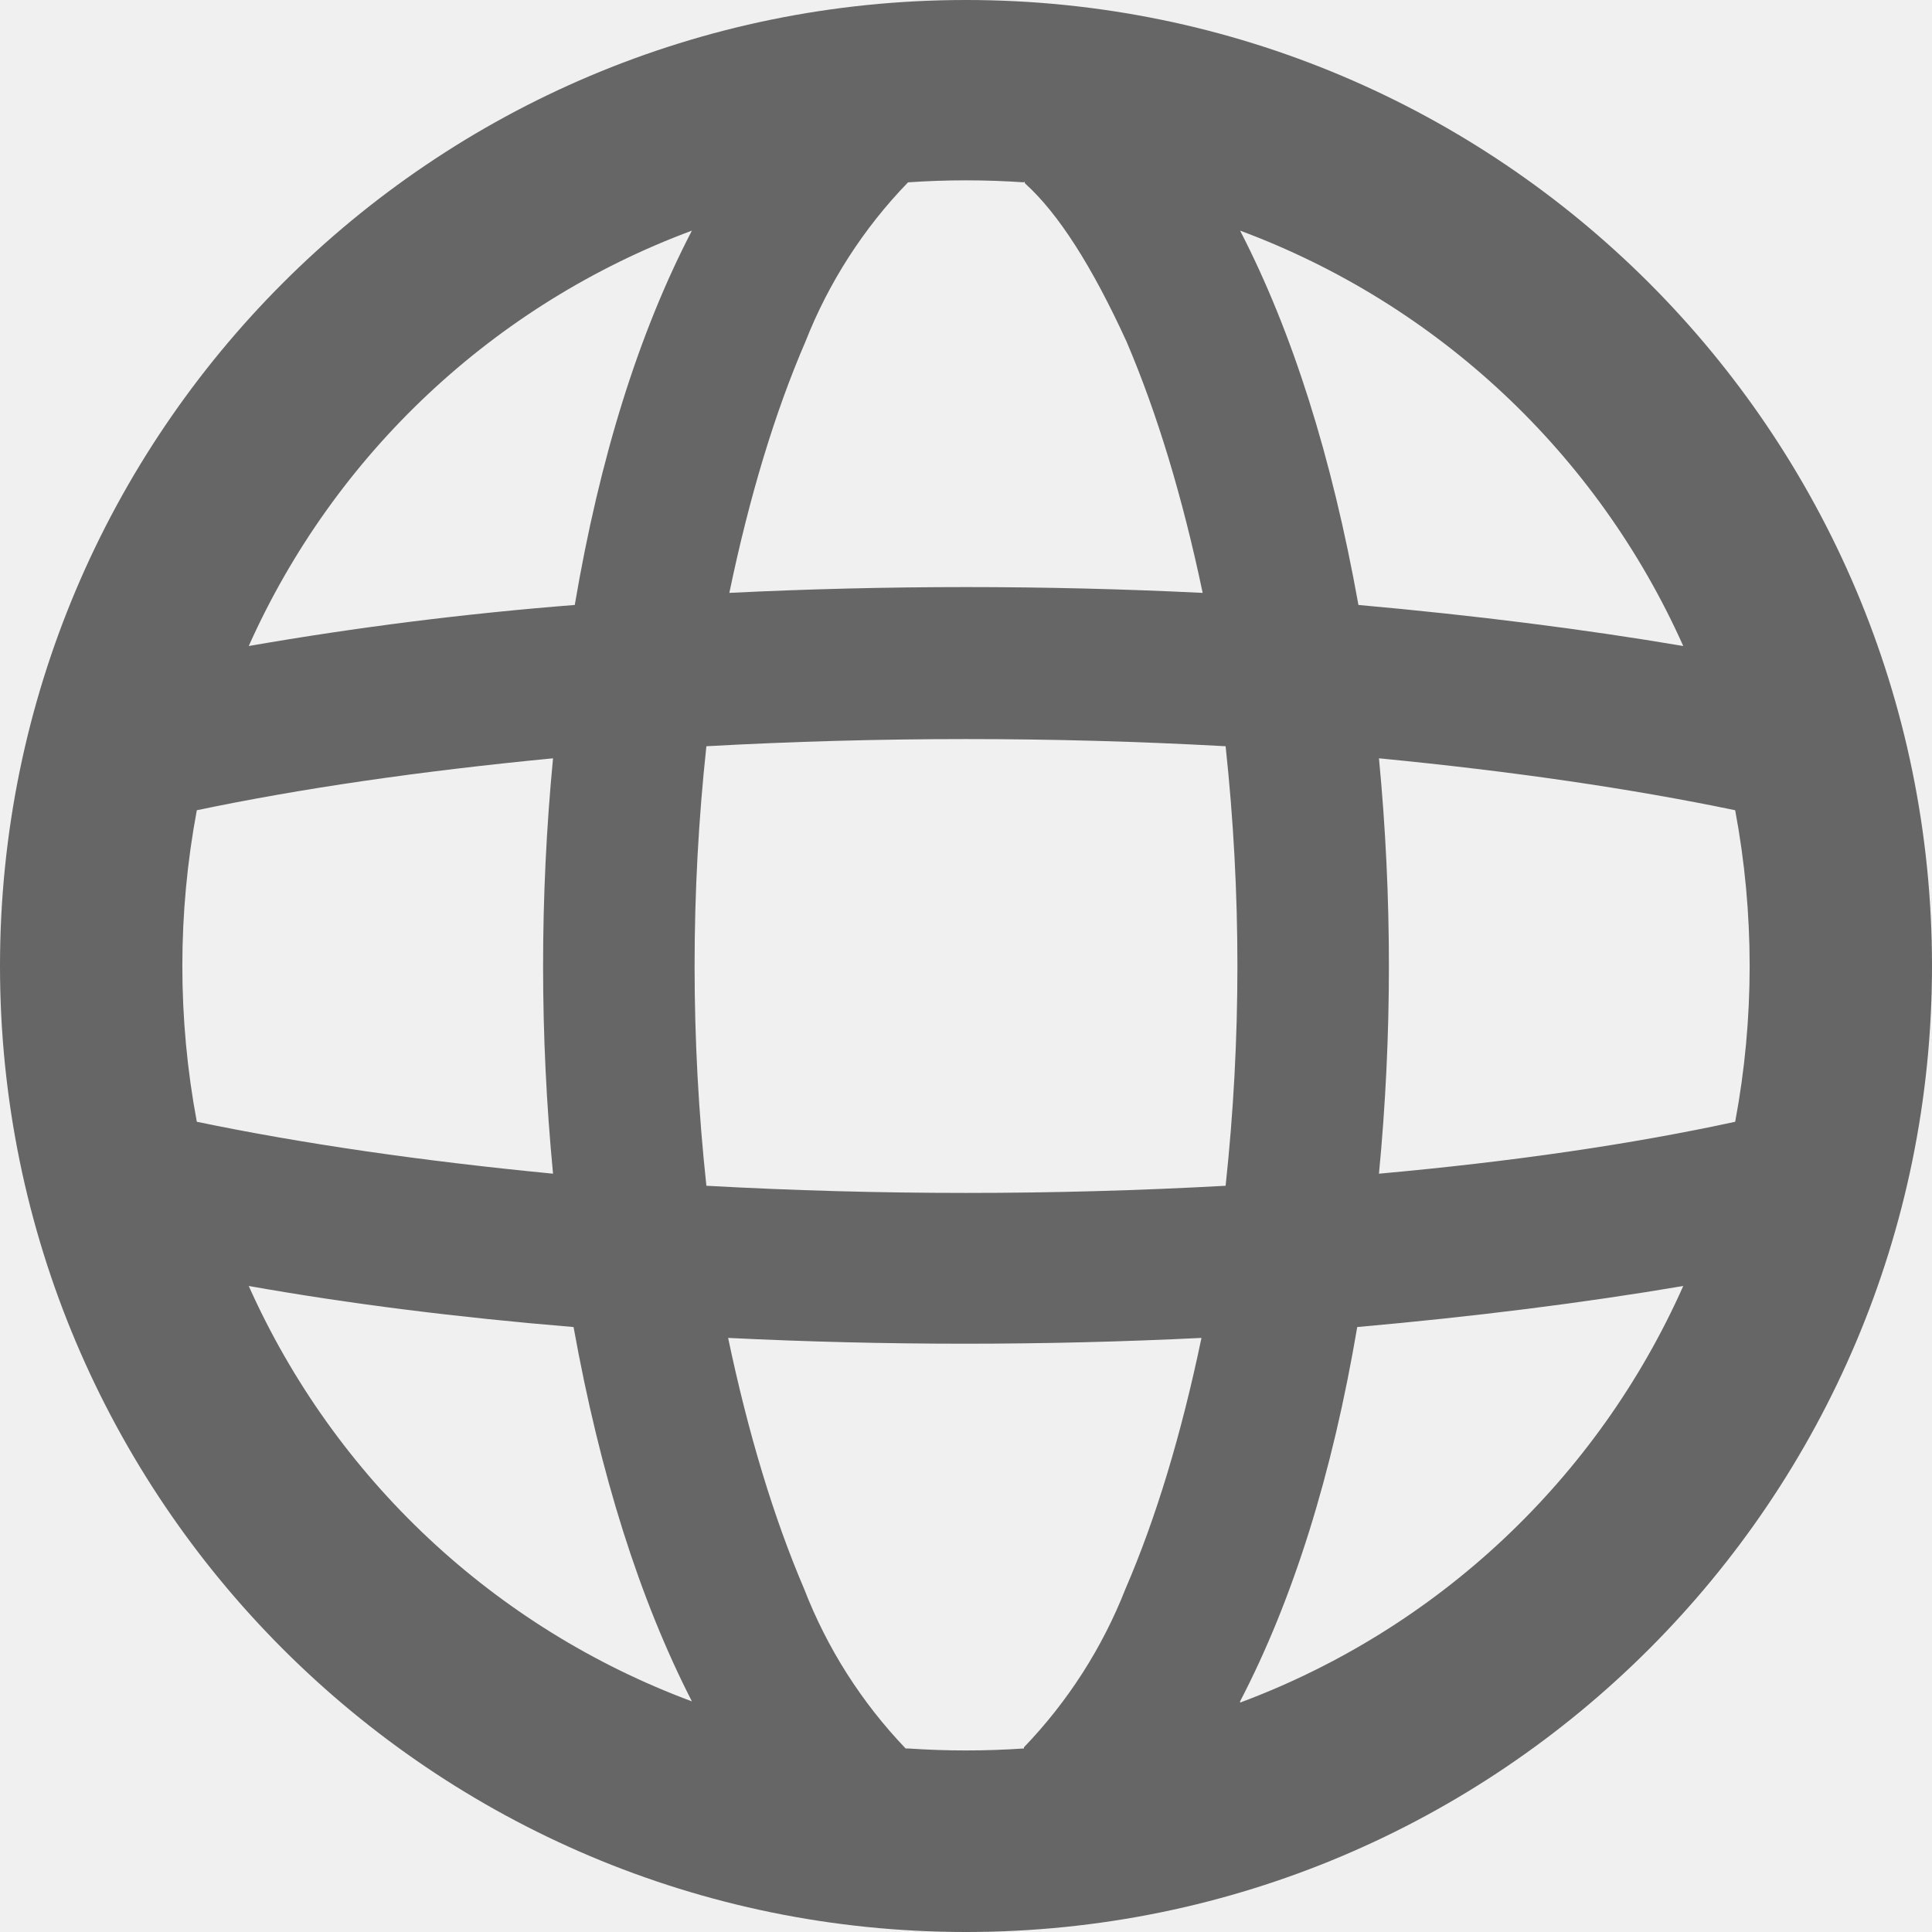
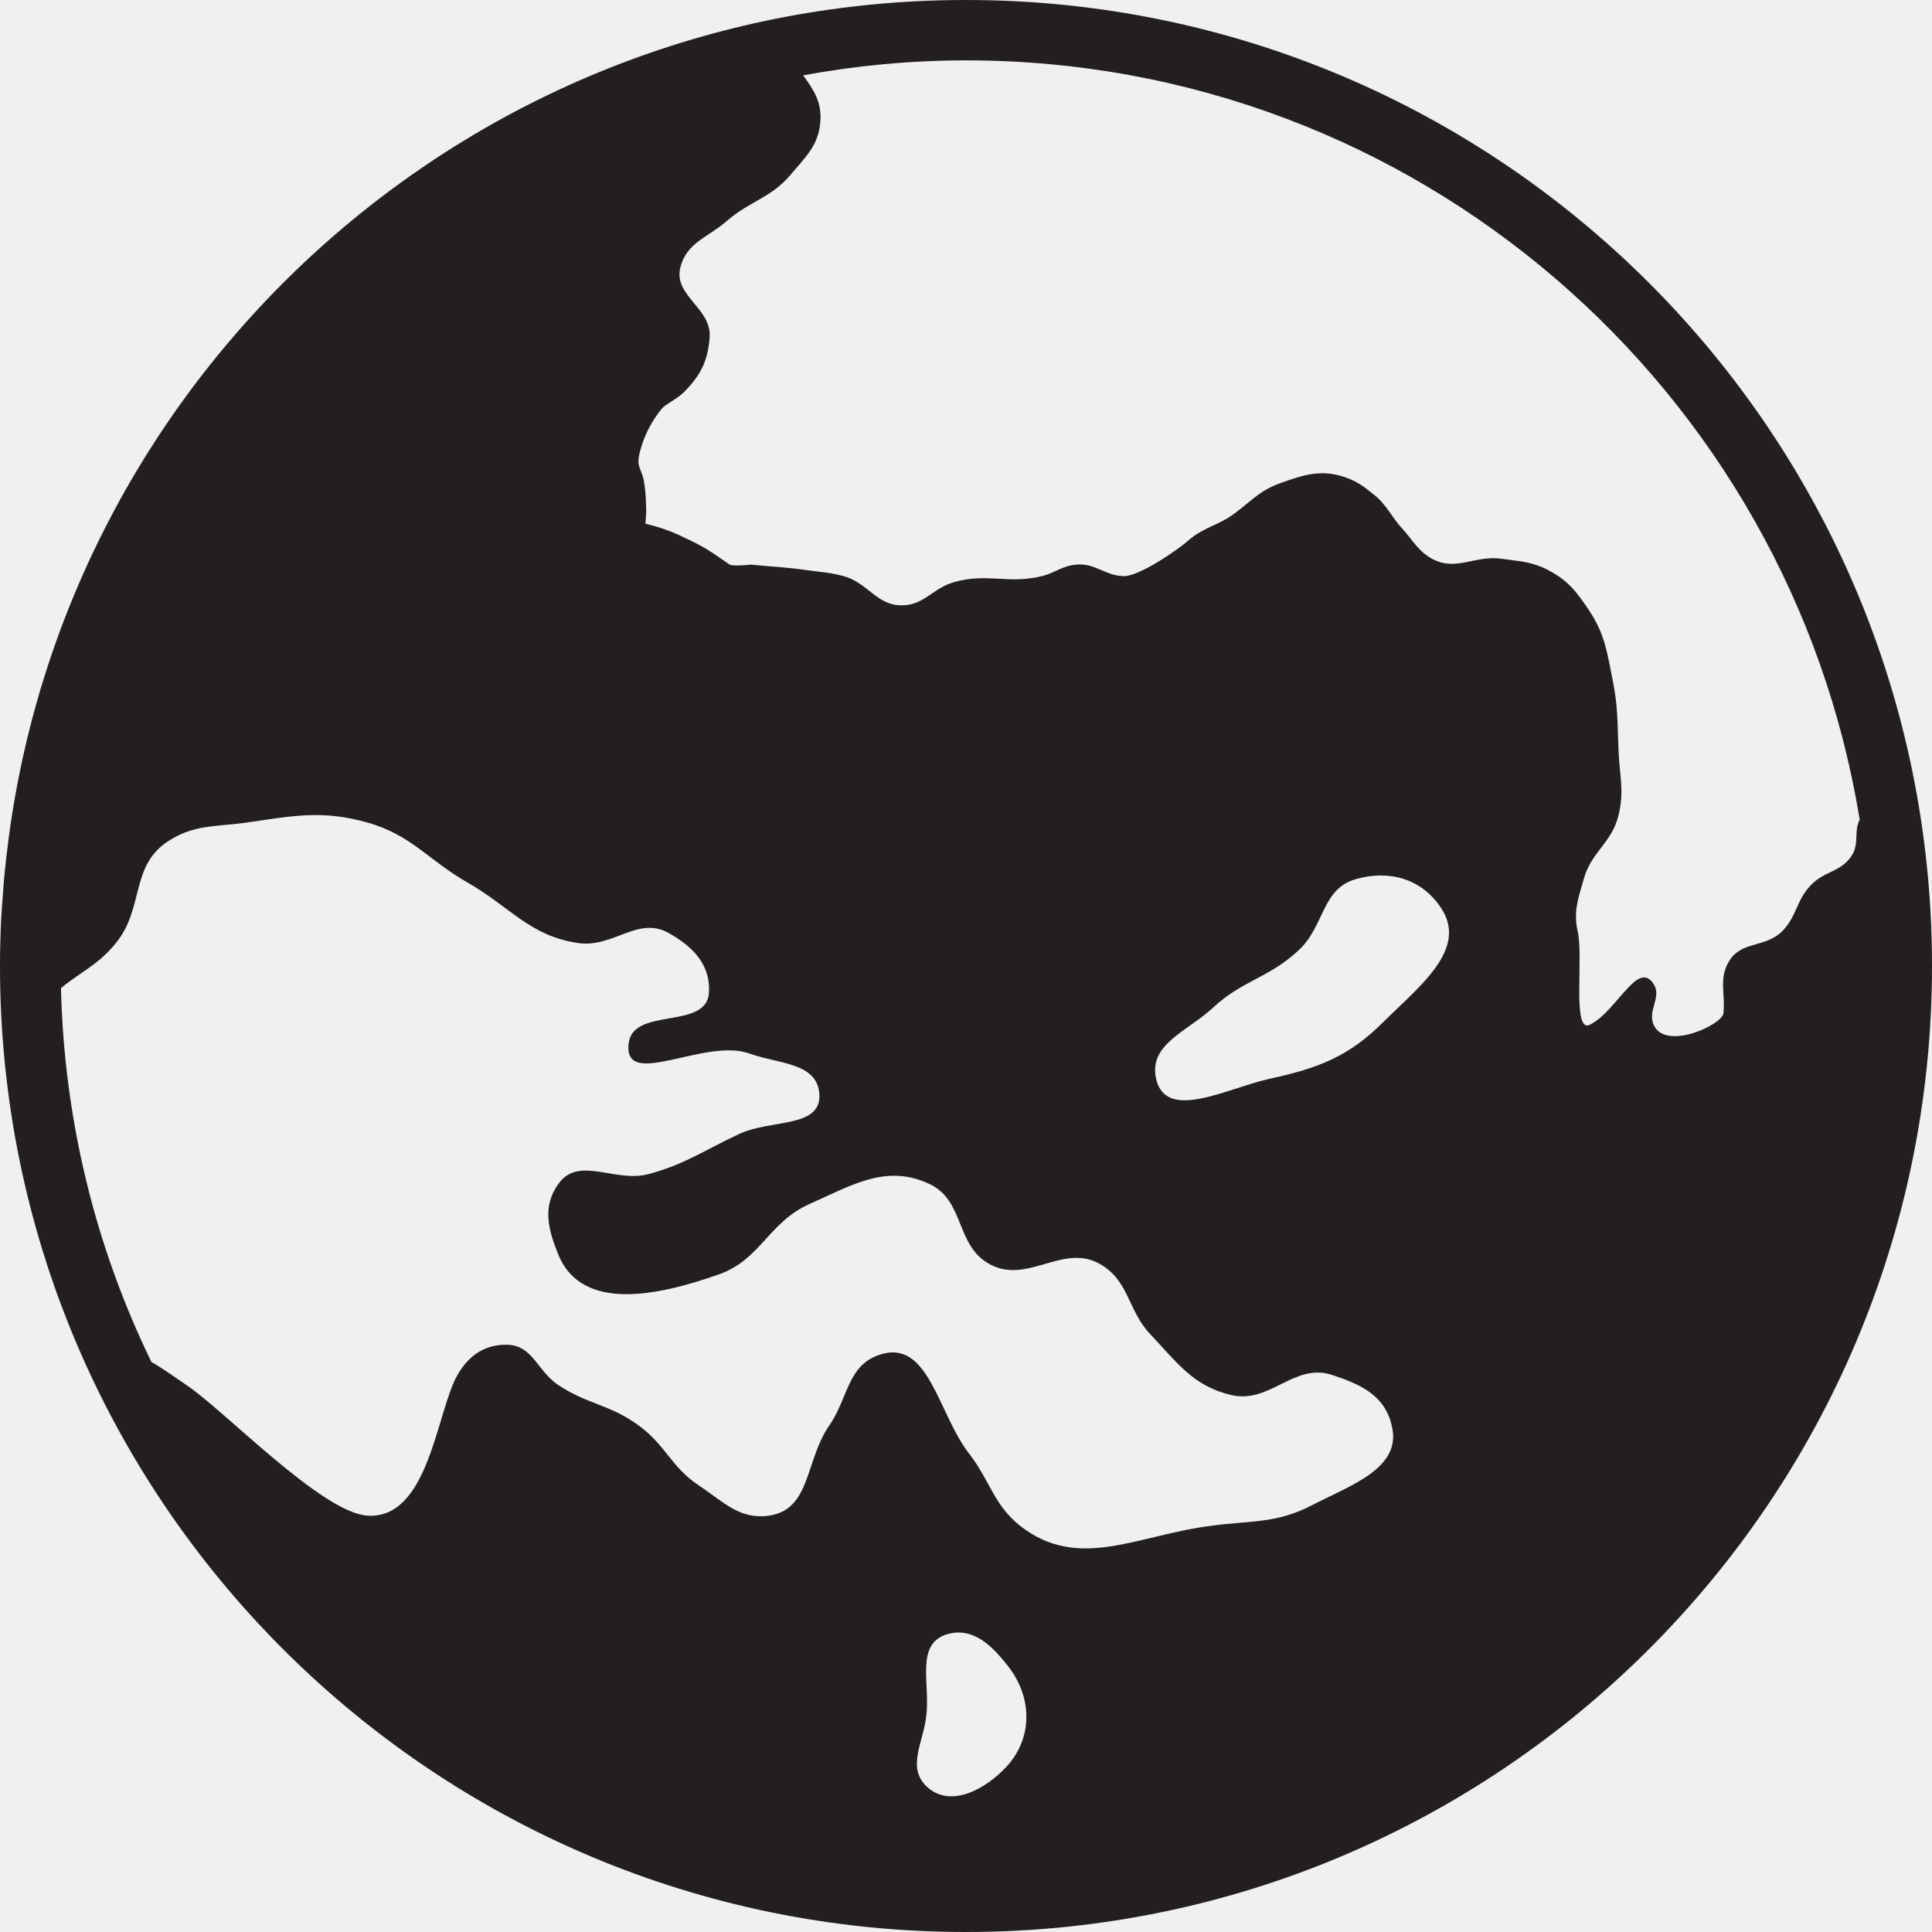
- <svg xmlns="http://www.w3.org/2000/svg" fill="none" viewBox="0 0 16 16">
-   <g clip-path="url(#a)">
-     <path fill-rule="evenodd" clip-rule="evenodd" d="M10.27 14.1a6.5 6.5 0 0 0 3.67-3.45q-1.24.21-2.7.34-.31 1.83-.97 3.1M8 16A8 8 0 1 0 8 0a8 8 0 0 0 0 16m.48-1.52a7 7 0 0 1-.96 0H7.5a4 4 0 0 1-.84-1.32q-.38-.89-.63-2.08a40 40 0 0 0 3.92 0q-.25 1.2-.63 2.08a4 4 0 0 1-.84 1.31zm2.94-4.76q1.66-.15 2.95-.43a7 7 0 0 0 0-2.58q-1.3-.27-2.95-.43a18 18 0 0 1 0 3.44m-1.27-3.54a17 17 0 0 1 0 3.64 39 39 0 0 1-4.3 0 17 17 0 0 1 0-3.64 39 39 0 0 1 4.3 0m1.1-1.17q1.45.13 2.69.34a6.5 6.5 0 0 0-3.67-3.44q.65 1.26.98 3.1M8.48 1.5l.01.02q.41.37.84 1.31.38.89.63 2.08a40 40 0 0 0-3.92 0q.25-1.2.63-2.08a4 4 0 0 1 .85-1.32 7 7 0 0 1 .96 0m-2.75.4a6.5 6.5 0 0 0-3.67 3.44 29 29 0 0 1 2.7-.34q.31-1.83.97-3.1M4.58 6.28q-1.66.16-2.95.43a7 7 0 0 0 0 2.58q1.3.27 2.95.43a18 18 0 0 1 0-3.44m.17 4.71q-1.45-.12-2.69-.34a6.5 6.5 0 0 0 3.67 3.44q-.65-1.27-.98-3.1" fill="#666" />
-   </g>
-   <defs>
-     <clipPath id="a">
-       <path fill="#fff" d="M0 0h16v16H0z" />
-     </clipPath>
-   </defs>
+ <svg xmlns="http://www.w3.org/2000/svg" version="1.0" id="Layer_1" width="800px" height="800px" viewBox="0 0 64 64" enable-background="new 0 0 64 64" xml:space="preserve">
+   <path fill="#231F20" d="M32,0C15.776,0,2.381,12.077,0.292,27.729c-0.002,0.016-0.004,0.031-0.006,0.047  c-0.056,0.421-0.106,0.843-0.146,1.269c-0.019,0.197-0.029,0.396-0.045,0.594c-0.021,0.28-0.044,0.56-0.058,0.842  C0.014,30.983,0,31.49,0,32c0,17.673,14.327,32,32,32s32-14.327,32-32S49.673,0,32,0z M33.362,58.502  c-0.72,0.787-1.901,1.414-2.675,0.67c-0.653-0.644-0.099-1.44,0-2.353c0.125-1.065-0.362-2.345,0.666-2.676  c0.837-0.259,1.468,0.322,2.009,1.012C34.187,56.175,34.239,57.526,33.362,58.502z M43.446,49.87  c-1.18,0.608-2.006,0.494-3.323,0.673c-2.454,0.309-4.394,1.52-6.333,0c-0.867-0.695-0.978-1.451-1.65-2.341  c-1.084-1.364-1.355-3.879-3.01-3.322c-1.058,0.356-1.026,1.415-1.654,2.335c-0.81,1.156-0.607,2.793-2.005,2.993  c-0.974,0.138-1.499-0.458-2.321-1c-0.922-0.614-1.104-1.348-2.002-1.993c-0.934-0.689-1.69-0.693-2.654-1.334  c-0.694-0.463-0.842-1.304-1.673-1.334c-0.751-0.022-1.289,0.346-1.664,0.996c-0.701,1.214-0.942,4.793-2.988,4.665  c-1.516-0.103-4.758-3.509-5.994-4.327c-0.405-0.273-0.78-0.551-1.158-0.763c-1.829-3.756-2.891-7.952-2.997-12.385  c0.614-0.515,1.239-0.769,1.819-1.493c0.927-1.13,0.481-2.507,1.673-3.335c0.886-0.604,1.602-0.507,2.669-0.658  c1.529-0.222,2.491-0.422,3.988,0c1.459,0.409,2.016,1.246,3.326,1.992c1.415,0.81,2.052,1.766,3.66,2.001  c1.166,0.165,1.966-0.901,2.988-0.337c0.824,0.458,1.406,1.066,1.341,2.001c-0.1,1.218-2.522,0.444-2.659,1.662  c-0.183,1.558,2.512-0.194,3.992,0.33c0.974,0.355,2.241,0.294,2.325,1.334c0.081,1.156-1.608,0.837-2.657,1.335  c-1.162,0.541-1.771,0.996-3.004,1.329c-1.125,0.298-2.312-0.628-2.987,0.329c-0.53,0.742-0.343,1.489,0,2.335  c0.787,1.931,3.349,1.352,5.322,0.657c1.383-0.488,1.641-1.726,2.997-2.329c1.438-0.641,2.554-1.335,3.981-0.663  c1.178,0.556,0.849,2.05,2.006,2.663c1.253,0.668,2.432-0.729,3.663,0c0.957,0.569,0.887,1.521,1.655,2.327  c0.894,0.942,1.41,1.702,2.668,2c1.286,0.299,2.072-1.071,3.327-0.671c0.965,0.315,1.755,0.68,1.987,1.672  C46.465,48.634,44.744,49.198,43.446,49.87z M45.839,33.841c-1.154,1.16-2.156,1.539-3.771,1.893c-1.433,0.315-3.443,1.438-3.772,0  c-0.251-1.148,1.029-1.558,1.893-2.359c0.959-0.895,1.854-0.983,2.826-1.892c0.87-0.802,0.756-2.031,1.893-2.359  c1.109-0.32,2.182-0.019,2.825,0.947C48.652,31.438,47.006,32.681,45.839,33.841z M59.989,29.319  c-0.492,0.508-0.462,1.044-0.965,1.542c-0.557,0.539-1.331,0.307-1.738,0.968c-0.358,0.577-0.13,1.057-0.194,1.735  c-0.041,0.387-1.924,1.256-2.313,0.385c-0.214-0.481,0.281-0.907,0-1.353c-0.263-0.401-0.555-0.195-0.899,0.181  c-0.359,0.388-0.772,0.958-1.221,1.172c-0.589,0.273-0.196-2.25-0.395-3.088c-0.146-0.663,0.01-1.08,0.198-1.736  c0.25-0.91,0.938-1.206,1.155-2.125c0.194-0.806,0.033-1.295,0-2.123c-0.039-0.906-0.015-1.427-0.188-2.314  c-0.192-0.937-0.252-1.525-0.771-2.316c-0.418-0.624-0.694-1.001-1.354-1.352c-0.16-0.088-0.31-0.146-0.452-0.191  c-0.34-0.113-0.659-0.128-1.098-0.193c-0.888-0.132-1.522,0.432-2.314,0c-0.462-0.255-0.606-0.575-0.96-0.967  c-0.404-0.434-0.511-0.789-0.967-1.158c-0.341-0.276-0.552-0.437-0.965-0.581c-0.79-0.263-1.342-0.082-2.126,0.196  c-0.77,0.268-1.058,0.707-1.739,1.155c-0.522,0.303-0.893,0.371-1.348,0.774c-0.276,0.242-1.59,1.177-2.127,1.155  c-0.544-0.021-0.851-0.343-1.338-0.382c-0.065-0.008-0.13-0.008-0.204,0c0,0,0,0-0.005,0c-0.473,0.036-0.696,0.269-1.146,0.382  c-1.107,0.276-1.812-0.115-2.905,0.197c-0.712,0.2-0.993,0.766-1.73,0.771c-0.841,0.005-1.125-0.743-1.932-0.968  c-0.442-0.118-0.702-0.129-1.157-0.19c-0.749-0.108-1.178-0.119-1.926-0.191H24.86c-0.016,0.006-0.591,0.058-0.688,0  c-0.422-0.286-0.722-0.521-1.244-0.773c-0.575-0.283-0.919-0.428-1.547-0.584l0.026-0.381c0,0,0-0.847-0.121-1.207  c-0.115-0.361-0.24-0.361,0-1.086c0.248-0.722,0.679-1.182,0.679-1.182c0.297-0.228,0.516-0.305,0.769-0.58  c0.51-0.539,0.717-0.998,0.774-1.739c0.067-0.972-1.205-1.367-0.97-2.316c0.209-0.826,0.904-0.98,1.547-1.543  c0.779-0.67,1.468-0.758,2.12-1.542c0.501-0.593,0.911-0.965,0.97-1.738c0.053-0.657-0.23-1.068-0.57-1.538  C28.356,2.175,30.157,2,32,2c14.919,0,27.29,10.893,29.605,25.158c-0.203,0.352-0.001,0.796-0.27,1.193  C60.979,28.894,60.436,28.85,59.989,29.319z" />
</svg>
